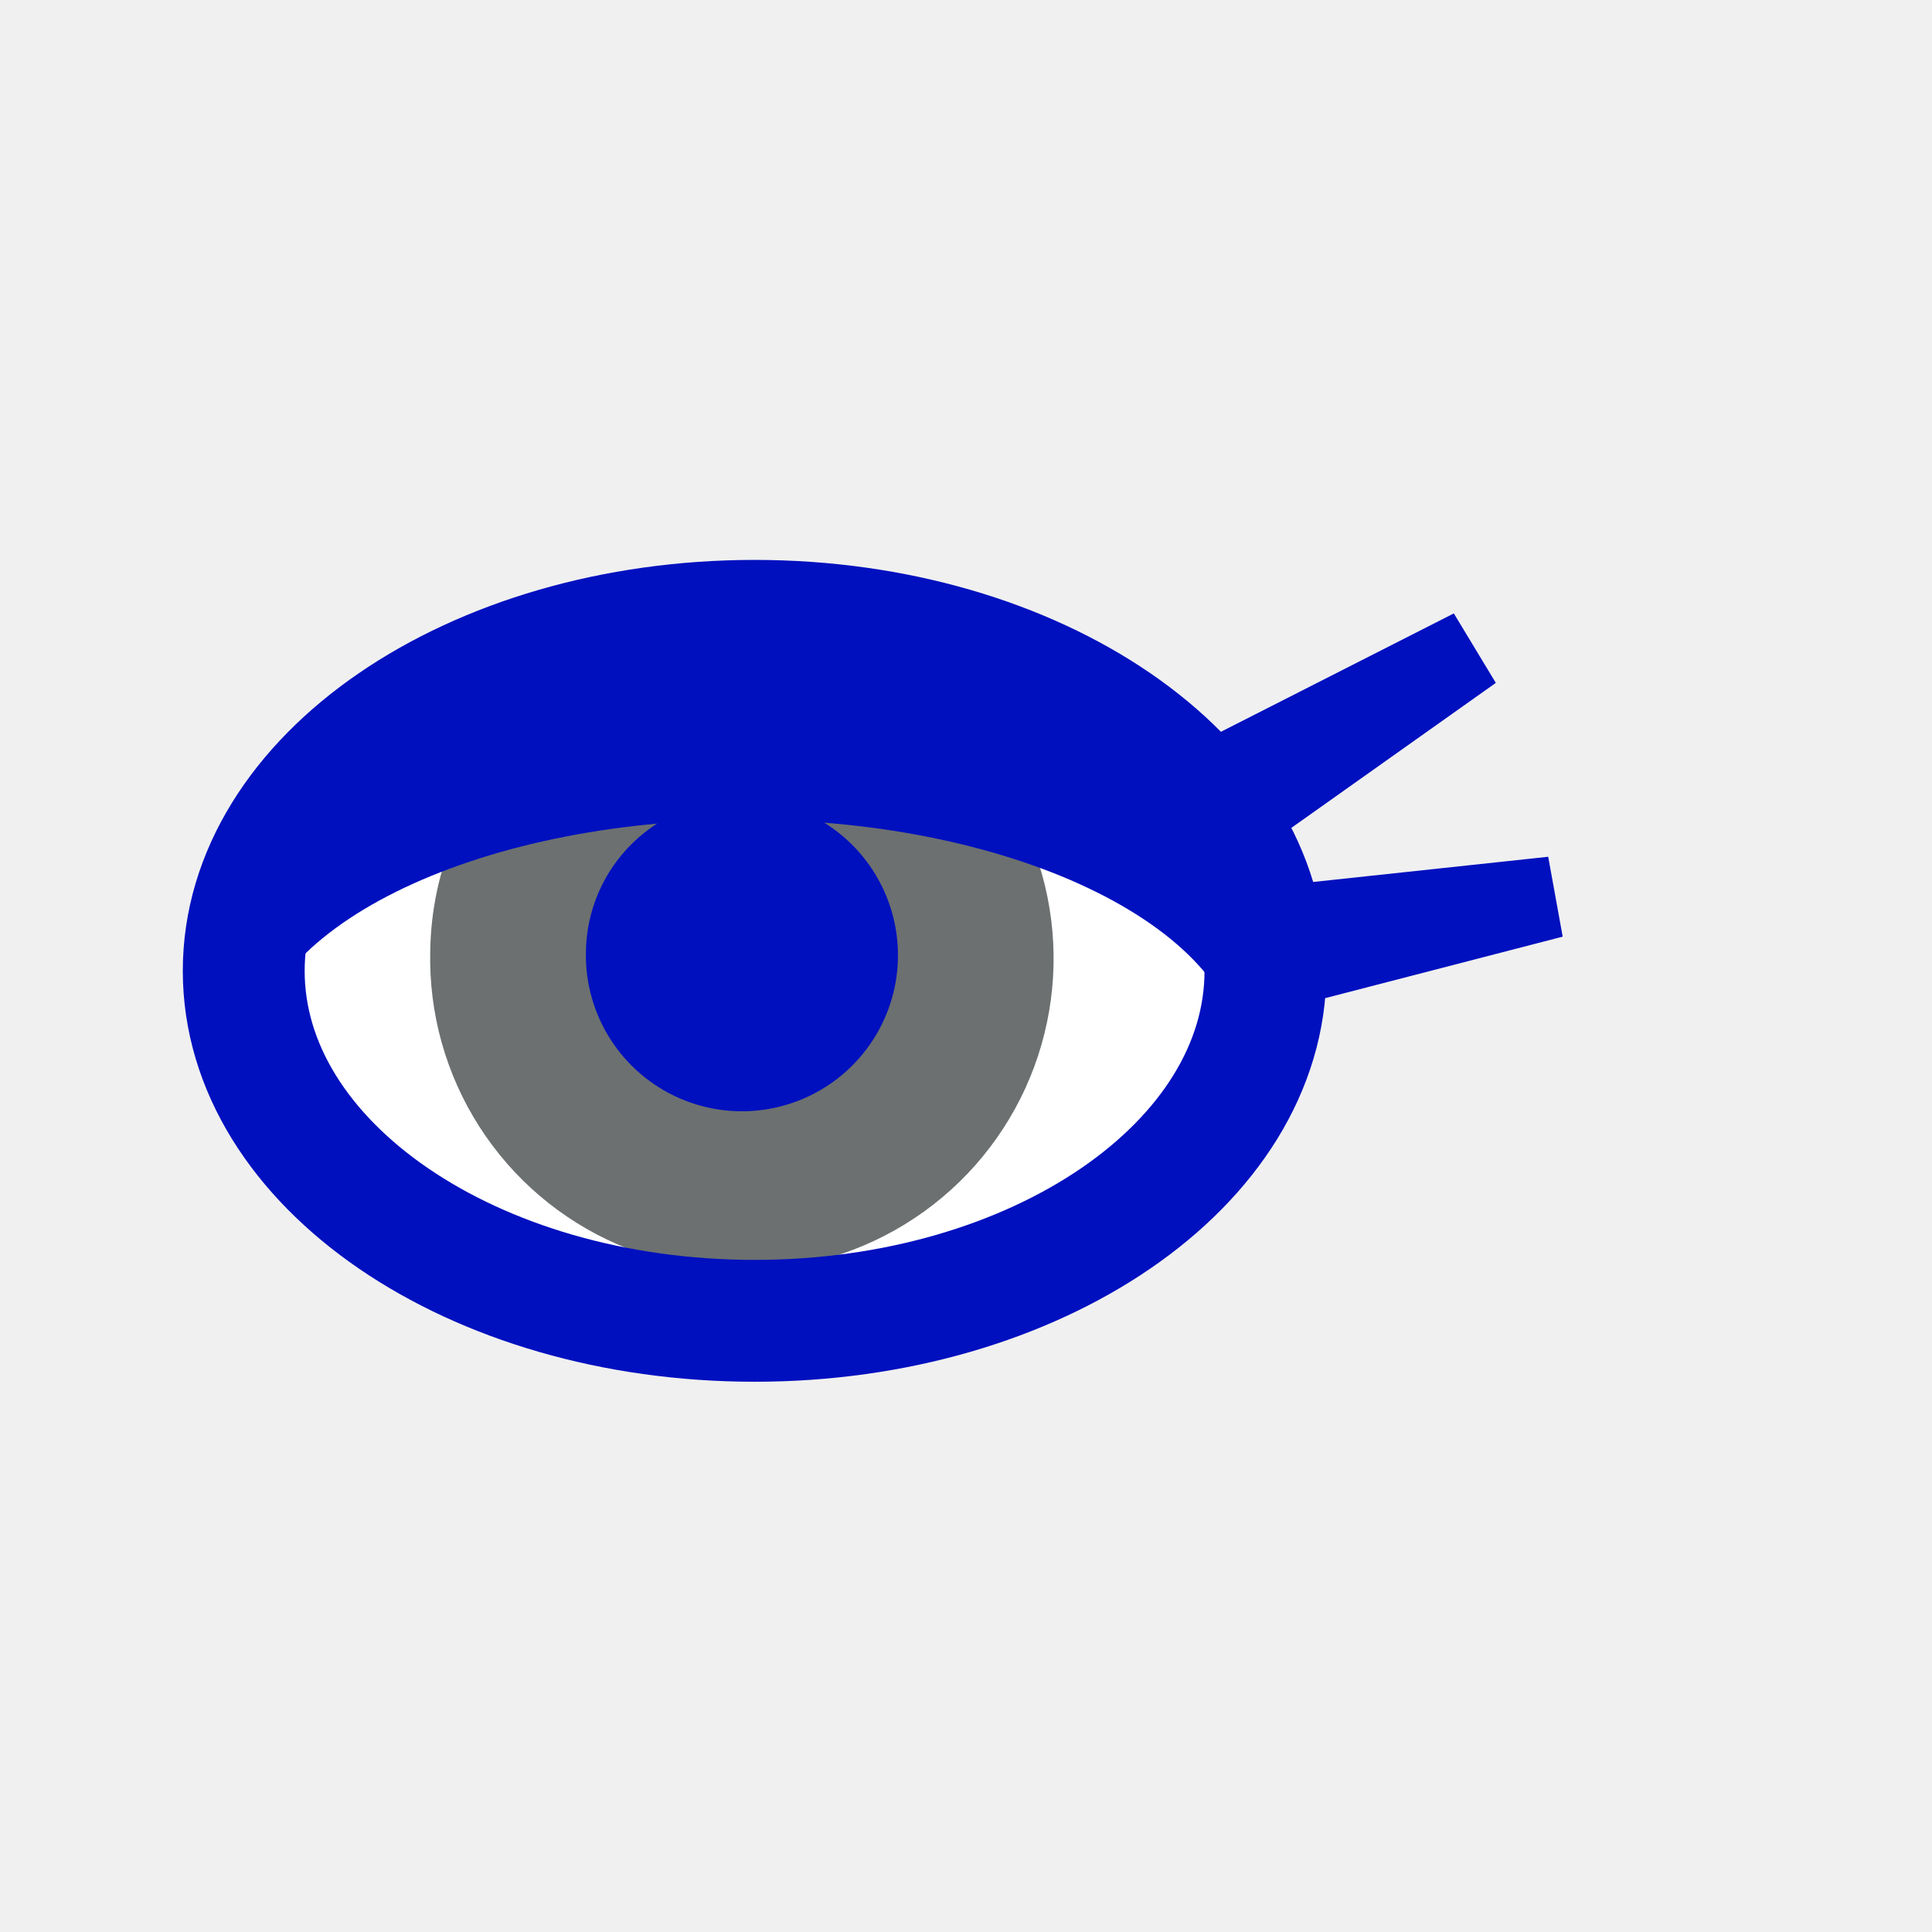
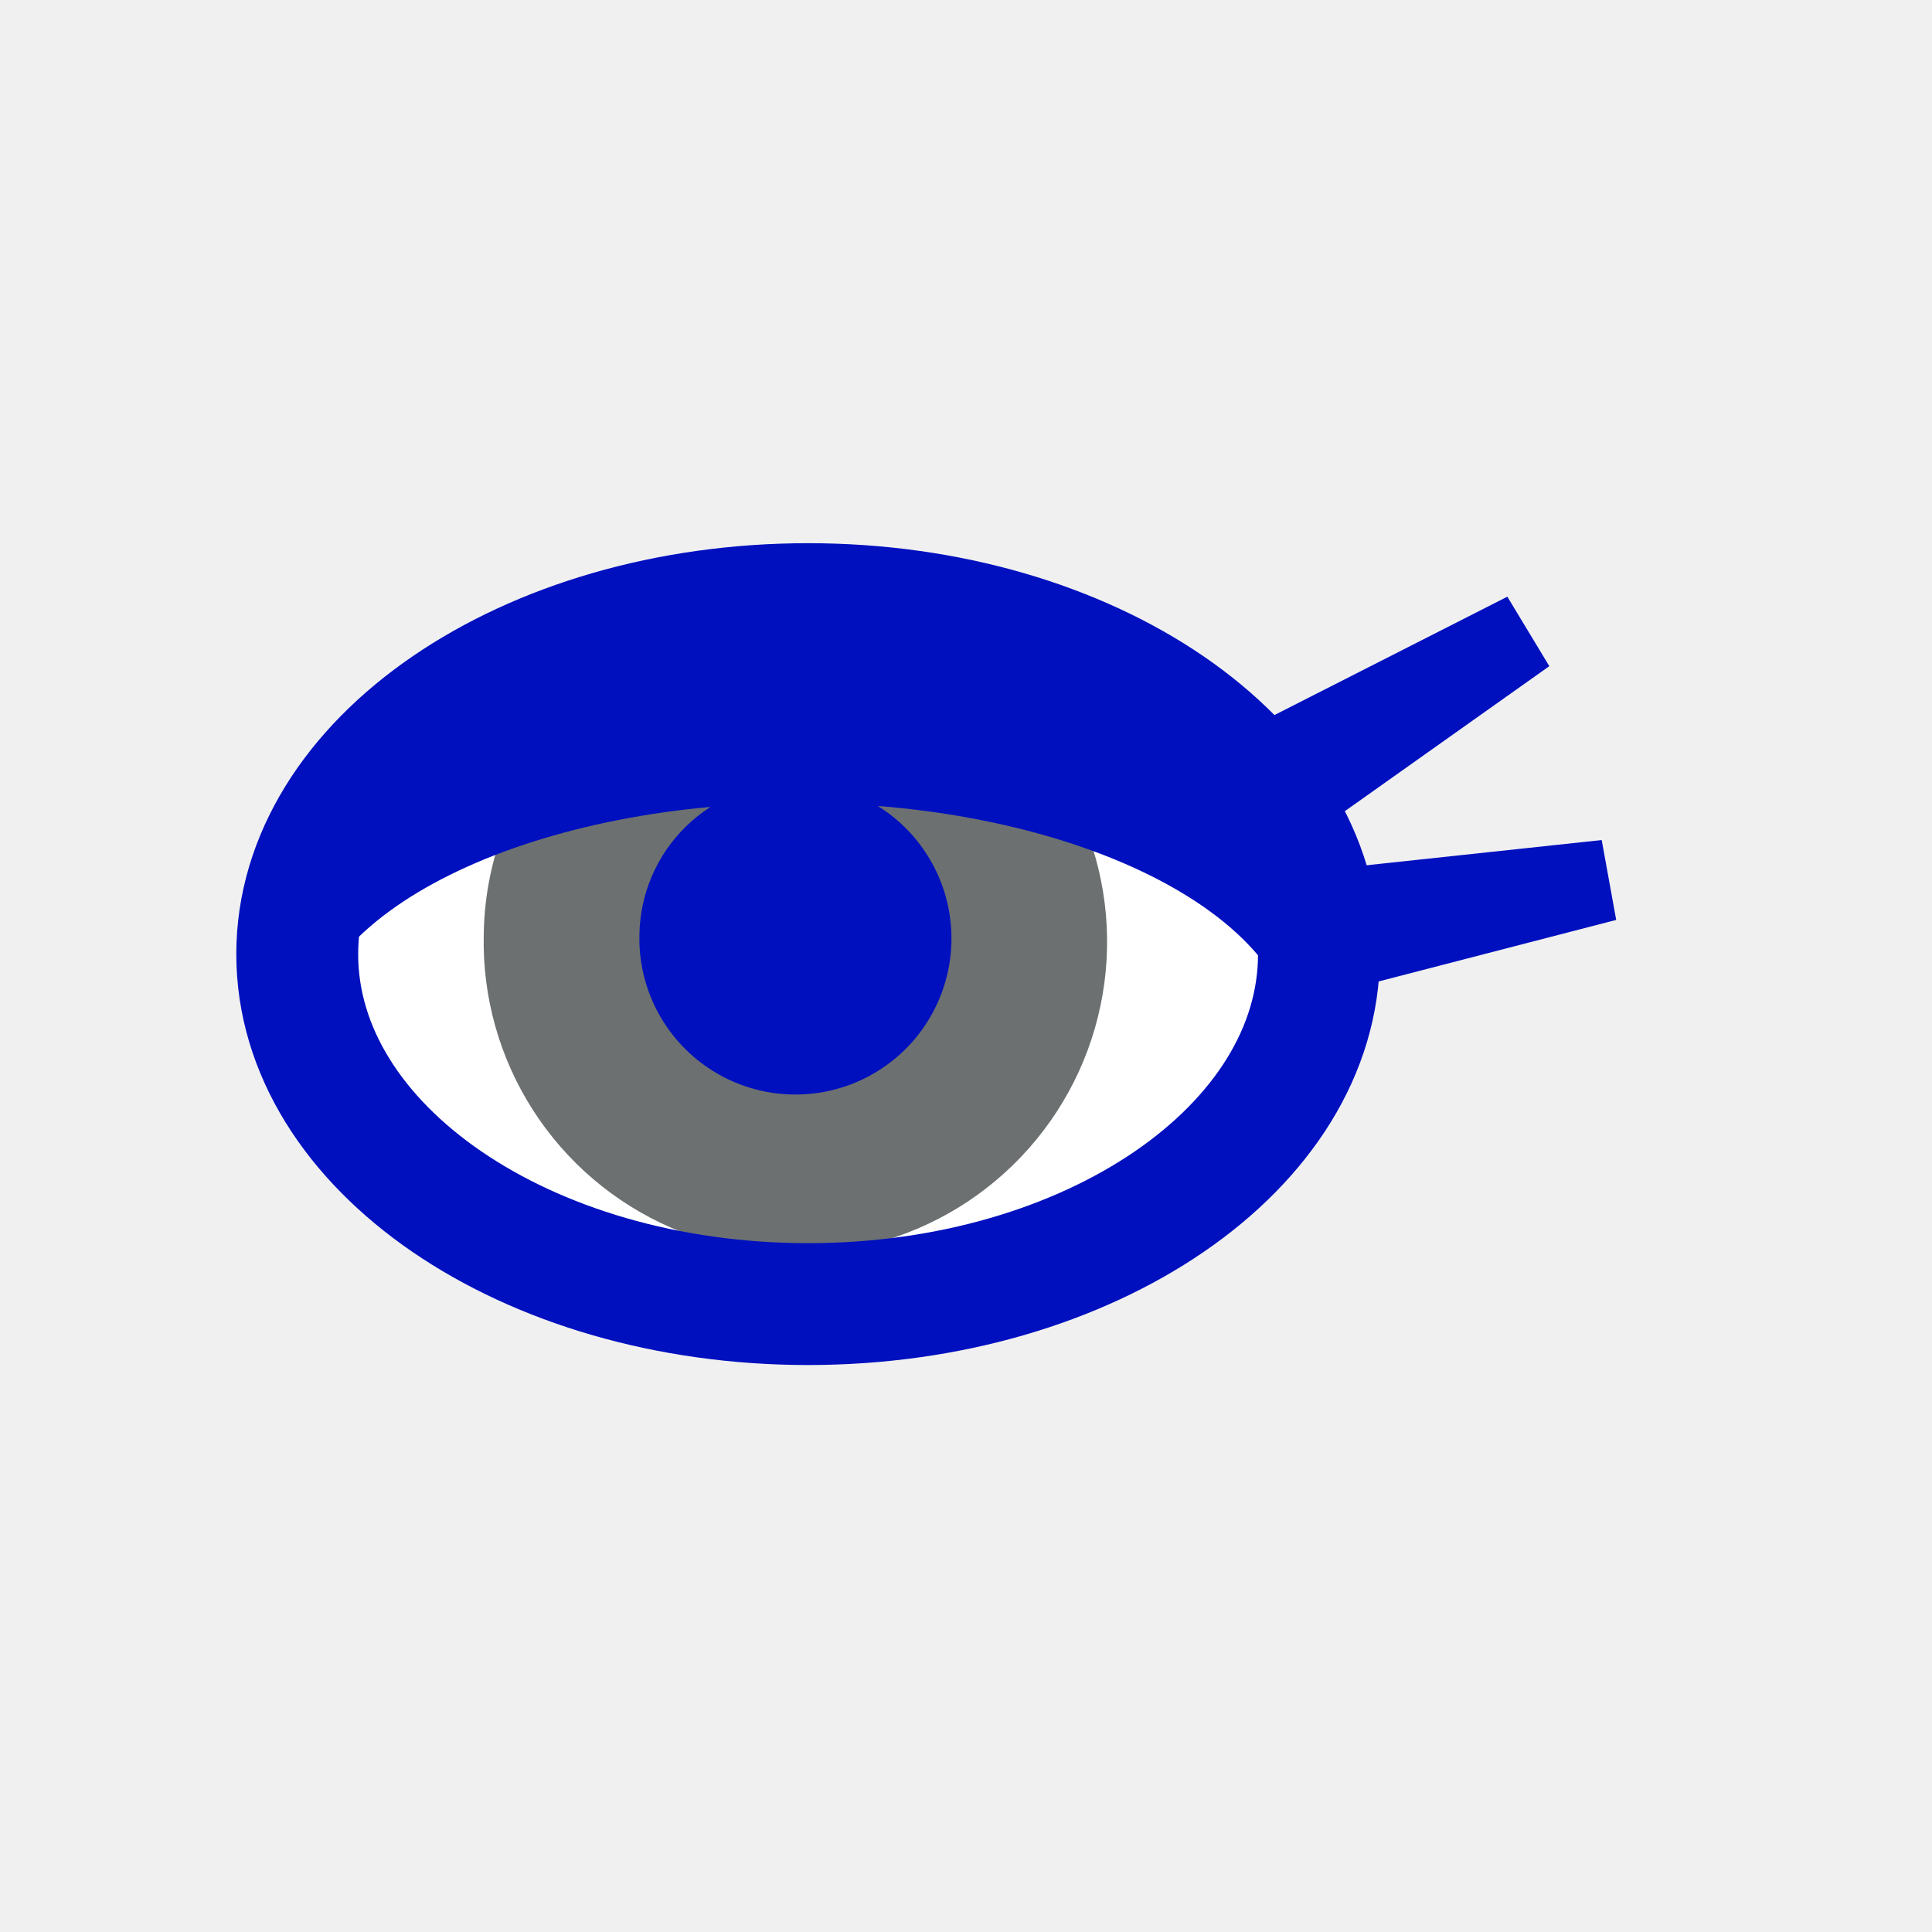
<svg xmlns="http://www.w3.org/2000/svg" width="52" height="52" viewBox="0 0 52 52" fill="none">
  <g id="eyes-43">
-     <path id="Vector" d="M6.56 26.13C6.56 31.33 12.71 35.55 20.31 35.55C27.91 35.55 34.06 31.33 34.06 26.13C34.06 20.93 27.9 16.71 20.31 16.71C12.72 16.71 6.56 20.93 6.56 26.13Z" fill="white" />
-     <path id="Vector_2" d="M11.58 25.61C11.542 27.276 12.001 28.915 12.899 30.319C13.796 31.723 15.091 32.827 16.619 33.492C18.146 34.158 19.837 34.353 21.476 34.053C23.115 33.754 24.628 32.973 25.822 31.811C27.015 30.648 27.836 29.157 28.178 27.526C28.521 25.896 28.371 24.2 27.746 22.655C27.122 21.111 26.052 19.787 24.672 18.853C23.293 17.919 21.666 17.416 20 17.41C18.908 17.394 17.824 17.594 16.81 17.998C15.796 18.401 14.871 19.001 14.089 19.763C13.306 20.525 12.682 21.433 12.252 22.437C11.821 23.44 11.593 24.518 11.58 25.61Z" fill="#6C7070" />
-     <path id="Vector_3" d="M15.77 25.61C15.75 26.445 15.979 27.266 16.429 27.97C16.878 28.674 17.527 29.227 18.292 29.561C19.058 29.894 19.905 29.992 20.726 29.841C21.547 29.691 22.305 29.299 22.903 28.715C23.5 28.132 23.91 27.384 24.081 26.567C24.251 25.75 24.174 24.9 23.859 24.127C23.544 23.353 23.006 22.691 22.313 22.225C21.621 21.759 20.805 21.51 19.97 21.51C18.87 21.499 17.811 21.925 17.024 22.693C16.237 23.461 15.786 24.51 15.77 25.61Z" fill="#0010BF" />
-     <path id="Vector_4" d="M6.56 26.13C6.56 31.33 12.71 35.55 20.31 35.55C27.91 35.55 34.06 31.33 34.06 26.13C34.06 20.93 27.9 16.71 20.31 16.71C12.72 16.71 6.56 20.93 6.56 26.13Z" stroke="#0010BF" stroke-width="3.28" />
-     <path id="Vector_5" d="M6.75 28.69C6.75 25.02 12.75 22.06 20.09 22.06C27.43 22.06 33.44 25.06 33.44 28.69V22.6L22.84 16.45L12.2 19L6.93 24.59M42.06 25.21L34.8 27.09L34.21 23.86L41.67 23.06L42.06 25.21ZM40.26 18.38L34.14 22.72L32.44 19.91L39.13 16.51L40.26 18.38Z" fill="#0010BF" />
+     <g id="Group 146">
+       <path id="Vector" d="M8 25.68C8 30.88 14.15 35.1 21.75 35.1C29.35 35.1 35.5 30.88 35.5 25.68C35.5 20.48 29.34 16.26 21.75 16.26C14.16 16.26 8 20.48 8 25.68Z" fill="white" />
+       <path id="Vector_2" d="M13.02 25.16C12.982 26.826 13.441 28.465 14.339 29.869C15.236 31.272 16.531 32.377 18.059 33.042C19.586 33.707 21.277 33.903 22.916 33.603C24.555 33.304 26.068 32.523 27.261 31.36C28.455 30.198 29.276 28.706 29.618 27.076C29.961 25.446 29.811 23.75 29.186 22.205C28.562 20.661 27.492 19.337 26.112 18.403C24.733 17.468 23.106 16.966 21.44 16.96C20.348 16.944 19.264 17.144 18.25 17.547C17.235 17.951 16.311 18.551 15.529 19.313C14.746 20.075 14.122 20.983 13.692 21.986C13.261 22.99 13.033 24.068 13.02 25.16Z" fill="#6C7070" />
+       <path id="Vector_3" d="M17.21 25.16C17.19 25.994 17.419 26.816 17.869 27.52C18.318 28.224 18.967 28.777 19.732 29.111C20.498 29.444 21.345 29.541 22.166 29.391C22.988 29.24 23.745 28.848 24.343 28.265C24.94 27.682 25.35 26.934 25.52 26.117C25.691 25.299 25.614 24.45 25.299 23.677C24.984 22.903 24.446 22.241 23.753 21.775C23.061 21.309 22.245 21.06 21.41 21.06C20.31 21.049 19.251 21.474 18.464 22.243C17.677 23.011 17.226 24.06 17.21 25.16Z" fill="#0010BF" />
+       <path id="Vector_4" d="M8 25.68C8 30.88 14.15 35.1 21.75 35.1C29.35 35.1 35.5 30.88 35.5 25.68C35.5 20.48 29.34 16.26 21.75 16.26C14.16 16.26 8 20.48 8 25.68Z" stroke="#0010BF" stroke-width="3.28" />
+       <path id="Vector_5" d="M8.19 28.24C8.19 24.57 14.19 21.61 21.53 21.61C28.87 21.61 34.88 24.61 34.88 28.24V22.15L24.28 16L13.64 18.55L8.37 24.14M43.5 24.76L36.24 26.64L35.65 23.41L43.11 22.61L43.5 24.76ZM41.7 17.93L35.58 22.27L33.88 19.46L40.57 16.06L41.7 17.93Z" fill="#0010BF" />
+     </g>
  </g>
</svg>
